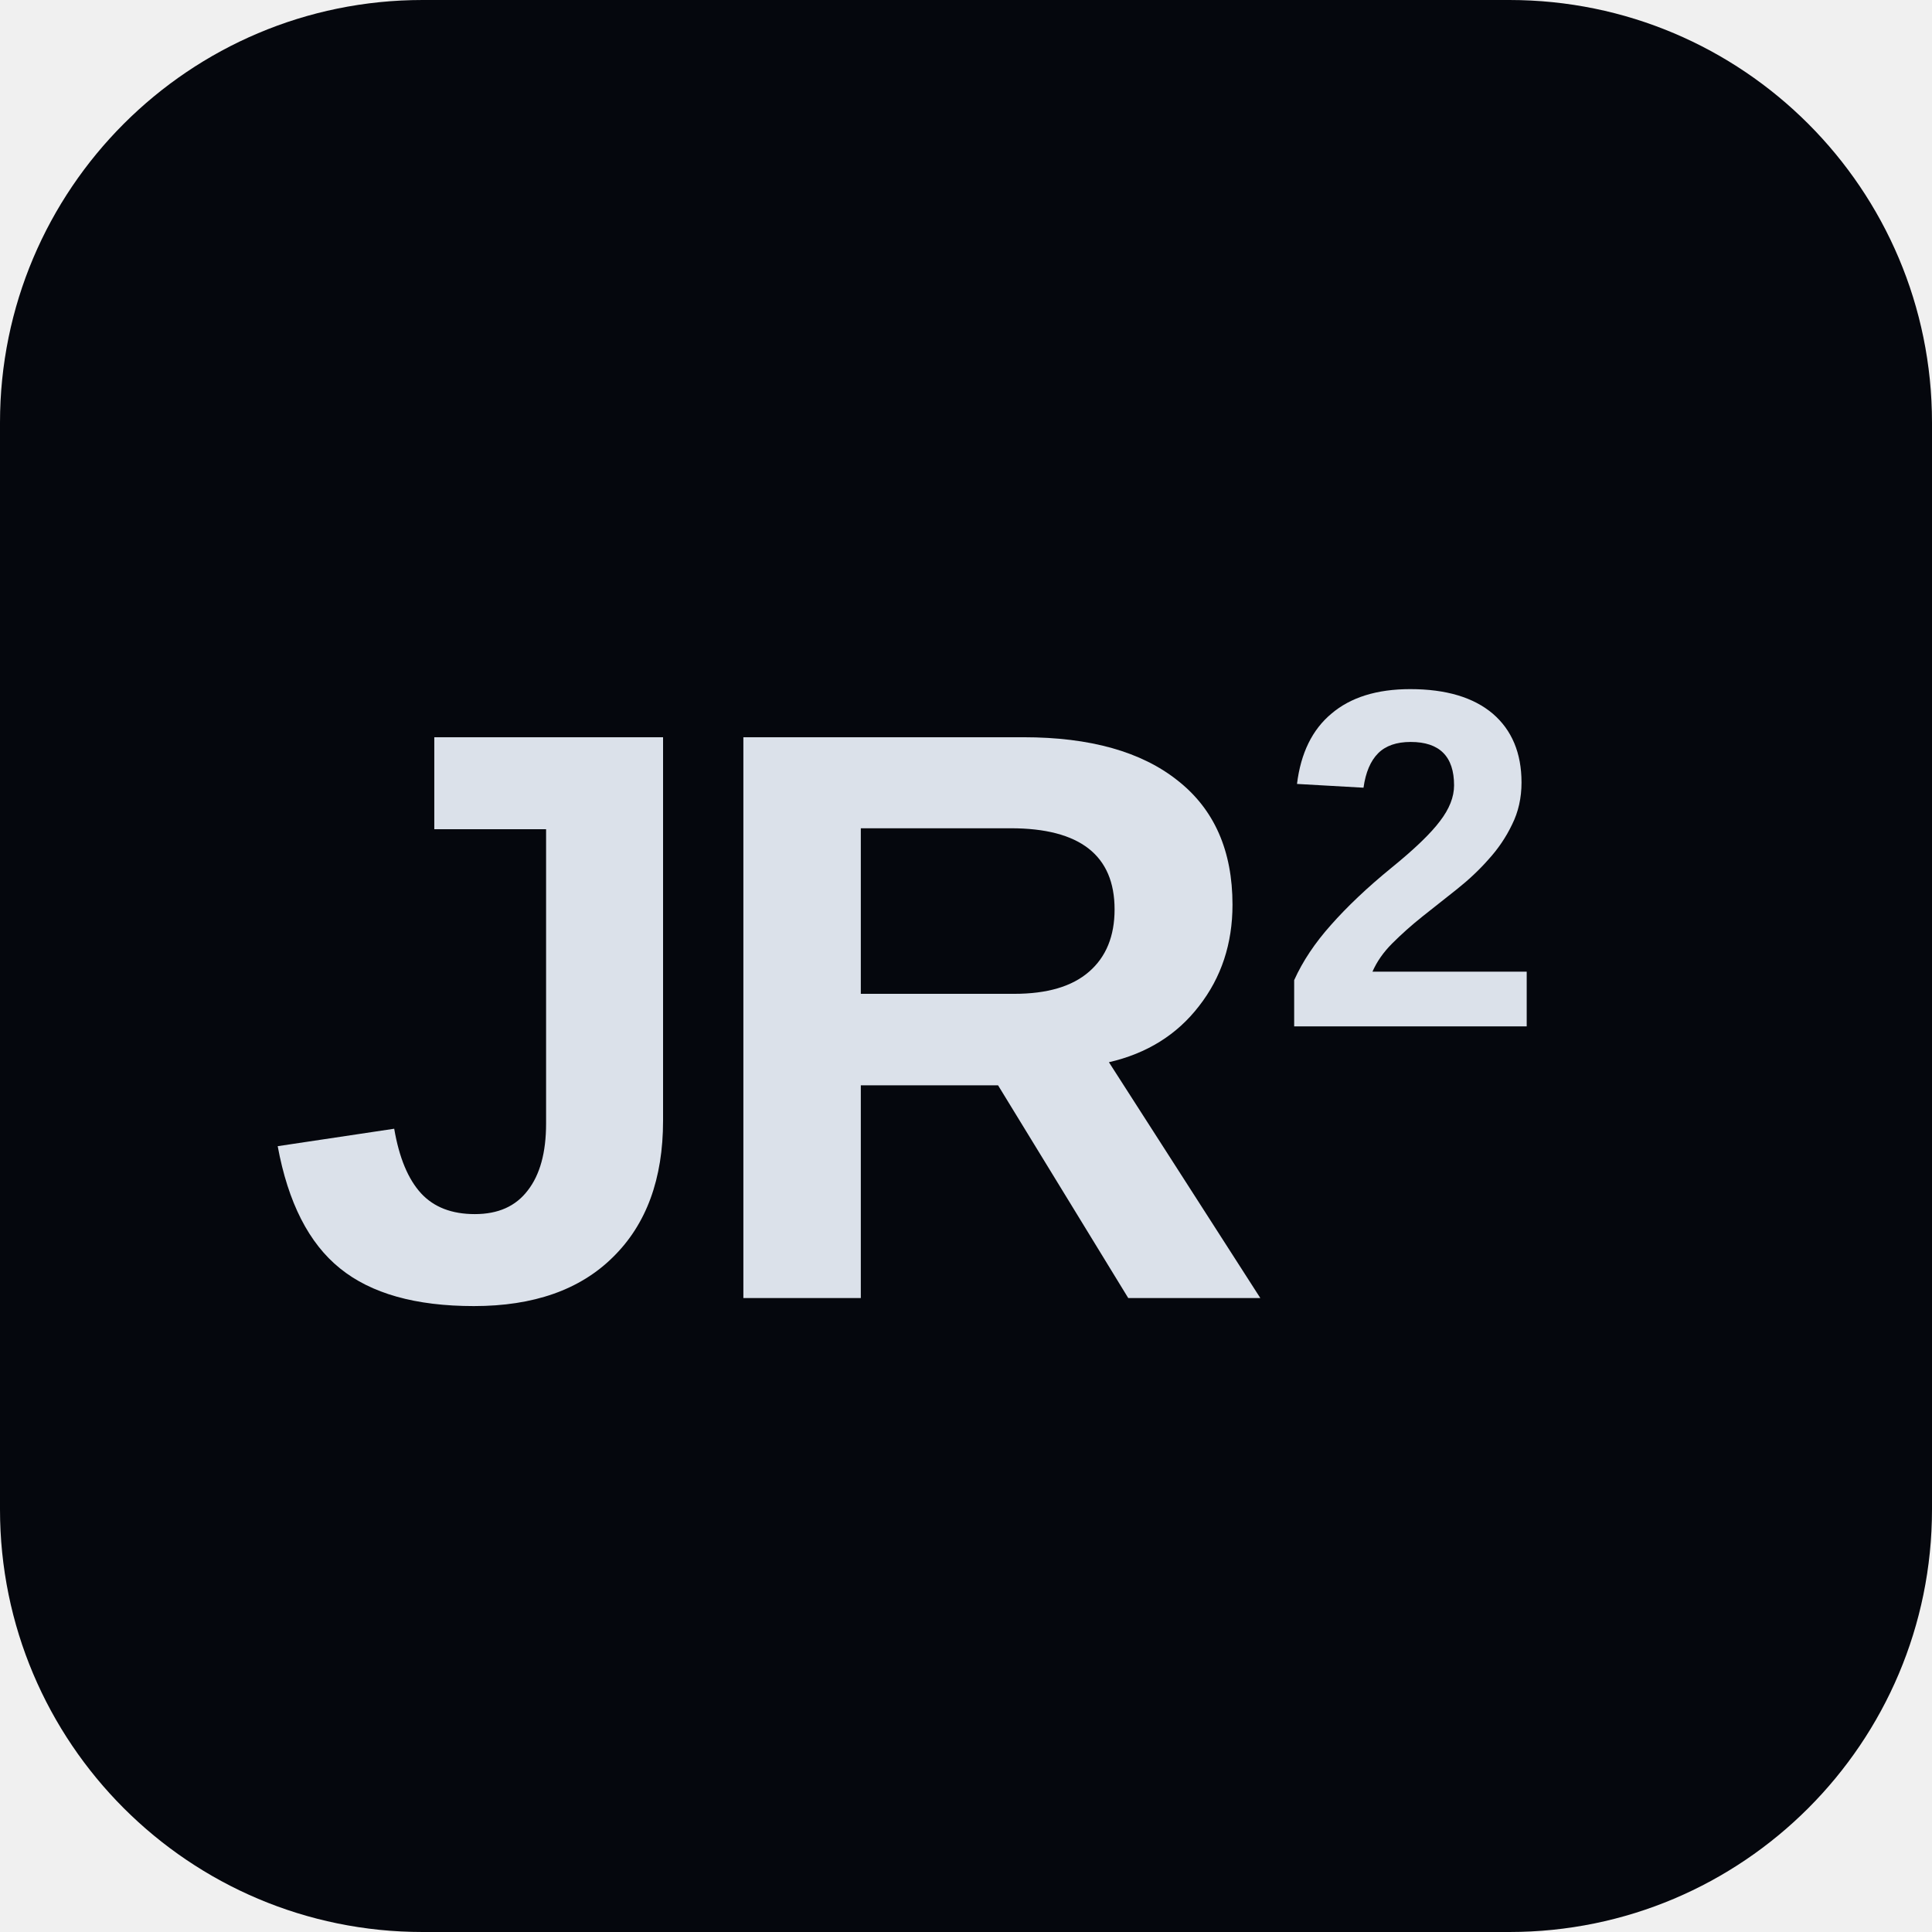
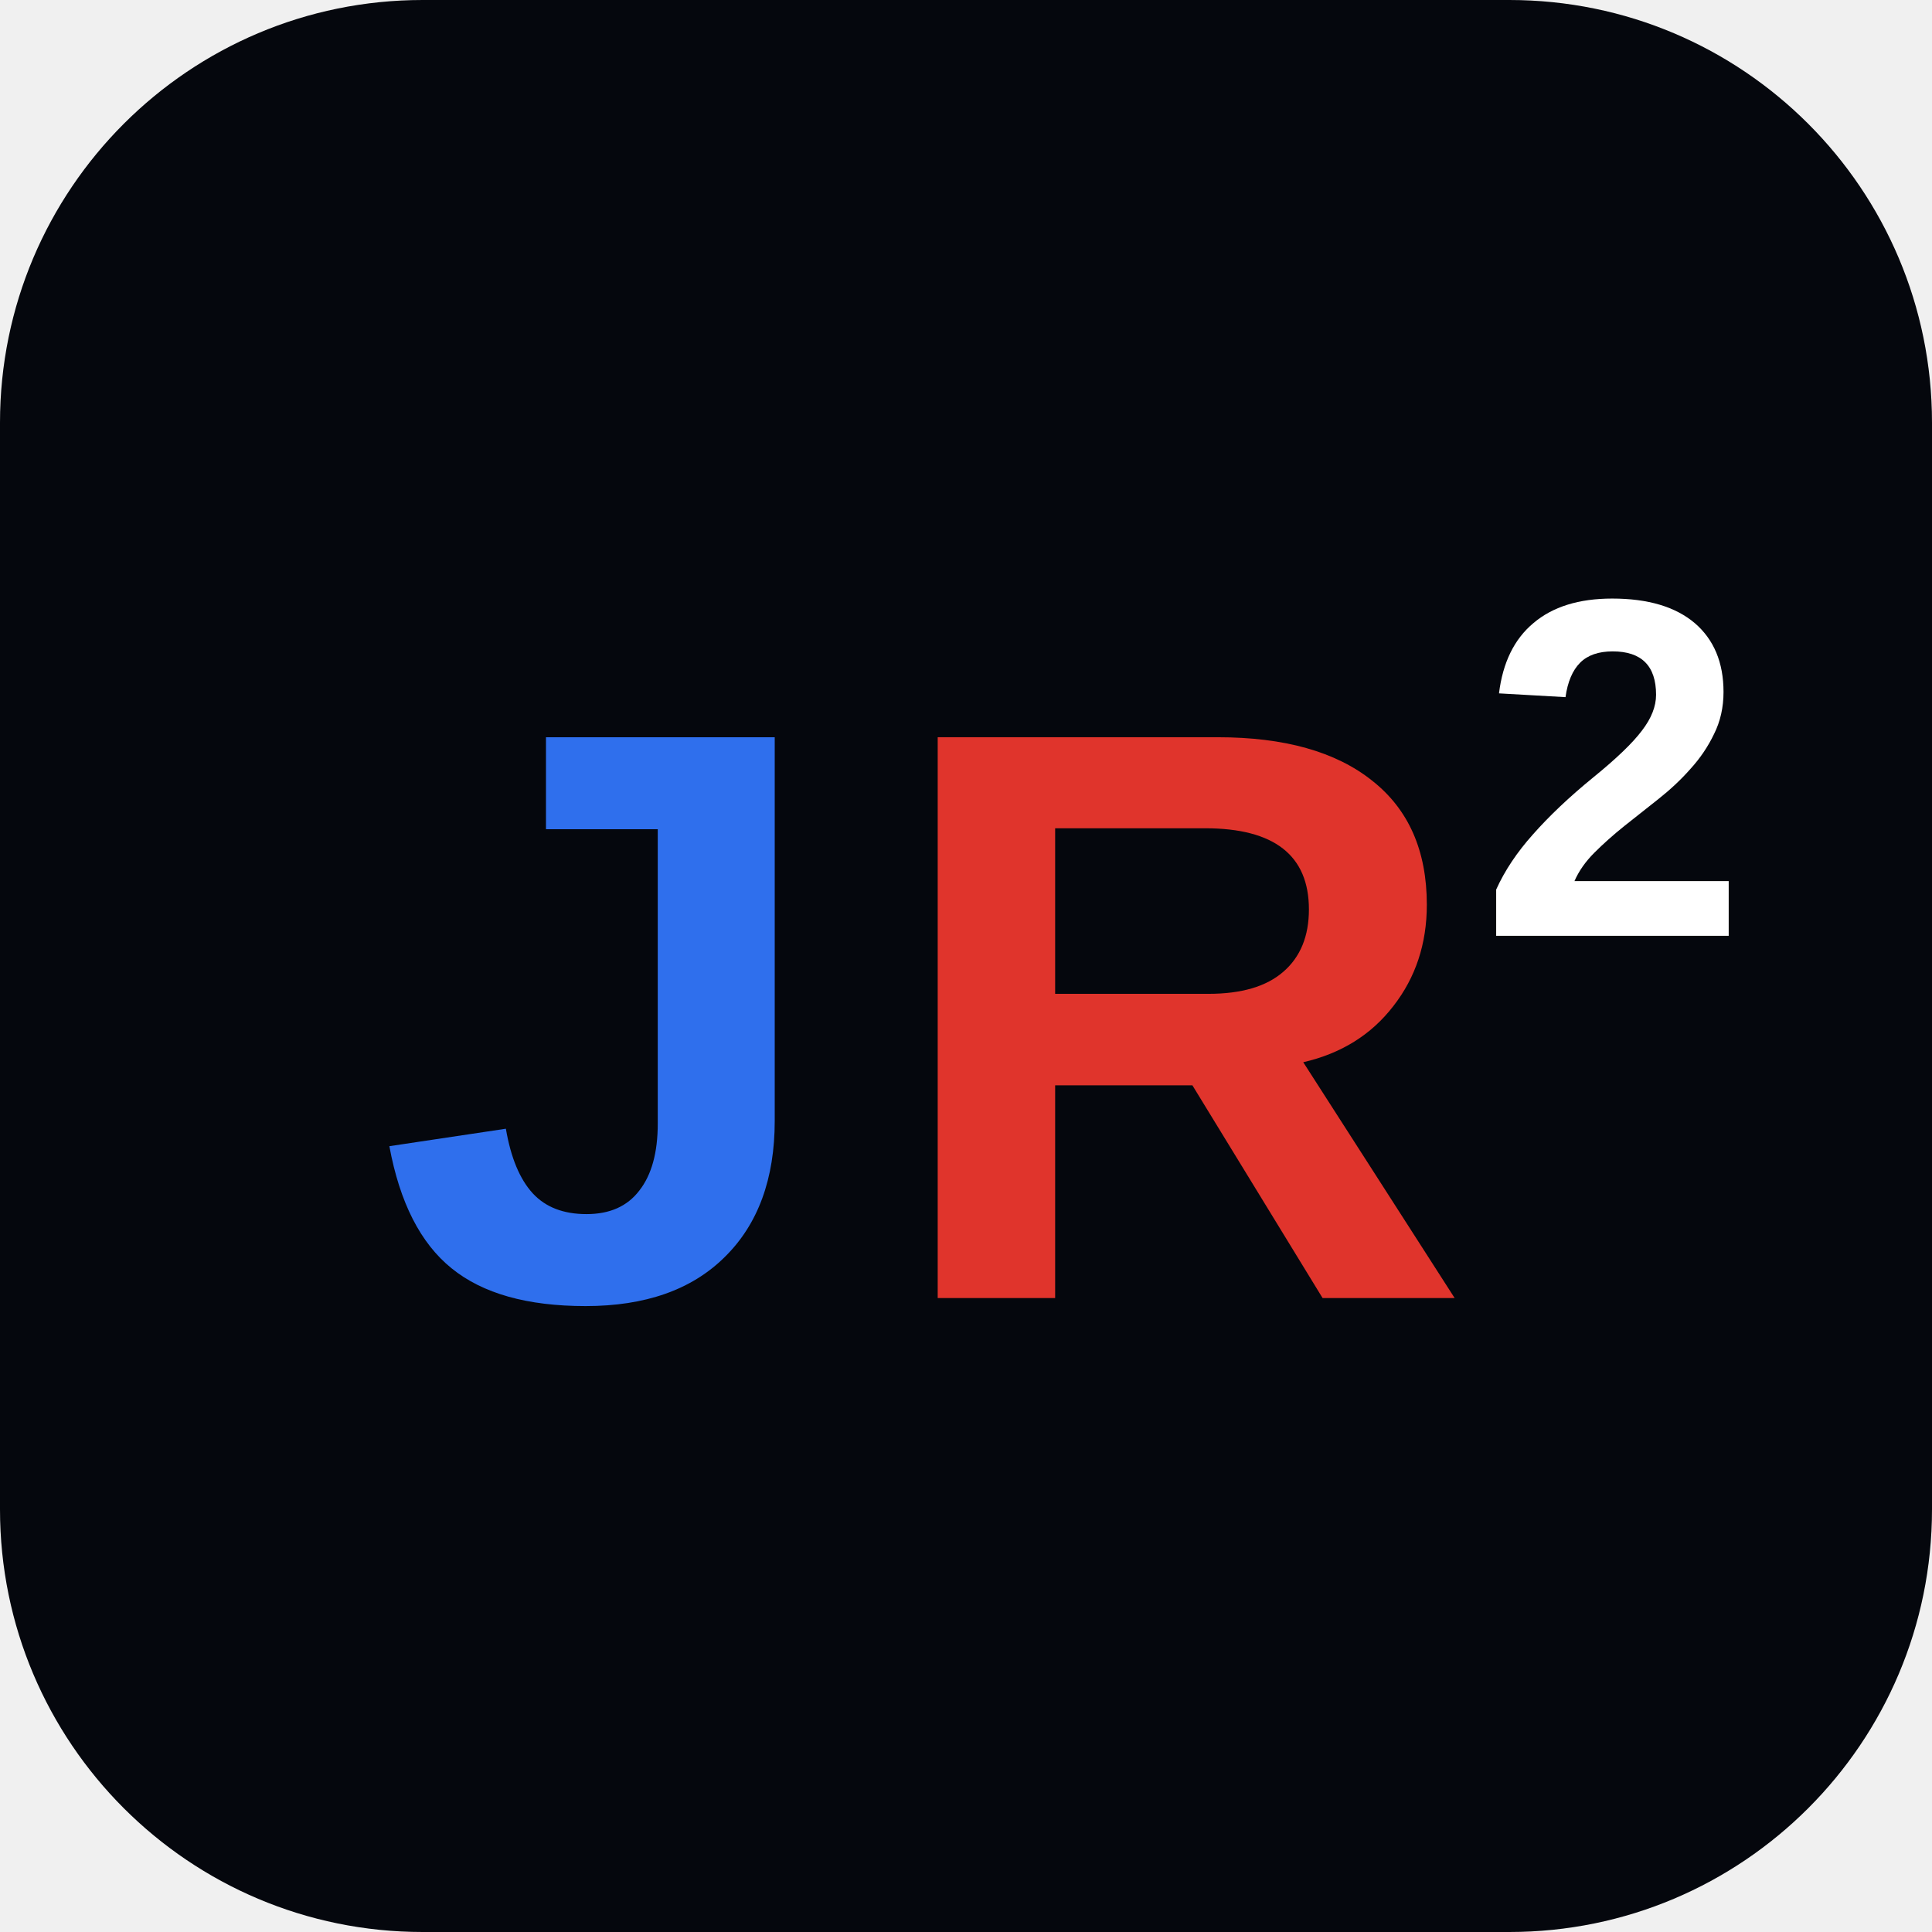
<svg xmlns="http://www.w3.org/2000/svg" viewBox="0 0 64 64">
  <rect width="64" height="64" rx="14" fill="#05070d" />
-   <text x="30" y="43" font-family="Arial, Helvetica, sans-serif" font-size="27" font-weight="700" letter-spacing="-1" fill="#dbe1ea" text-anchor="middle">JR<tspan dy="-9" font-size="16">2</tspan>
-   </text>
+   <text x="20" y="43" font-family="Arial, Helvetica, sans-serif" font-size="27" font-weight="700" fill="#2f6fed" text-anchor="middle">J</text>
+   <text x="39" y="43" font-family="Arial, Helvetica, sans-serif" font-size="27" font-weight="700" fill="#e0342c" text-anchor="middle">R</text>
+   <text x="49" y="31" font-family="Arial, Helvetica, sans-serif" font-size="16" font-weight="700" fill="#ffffff">2</text>
</svg>
